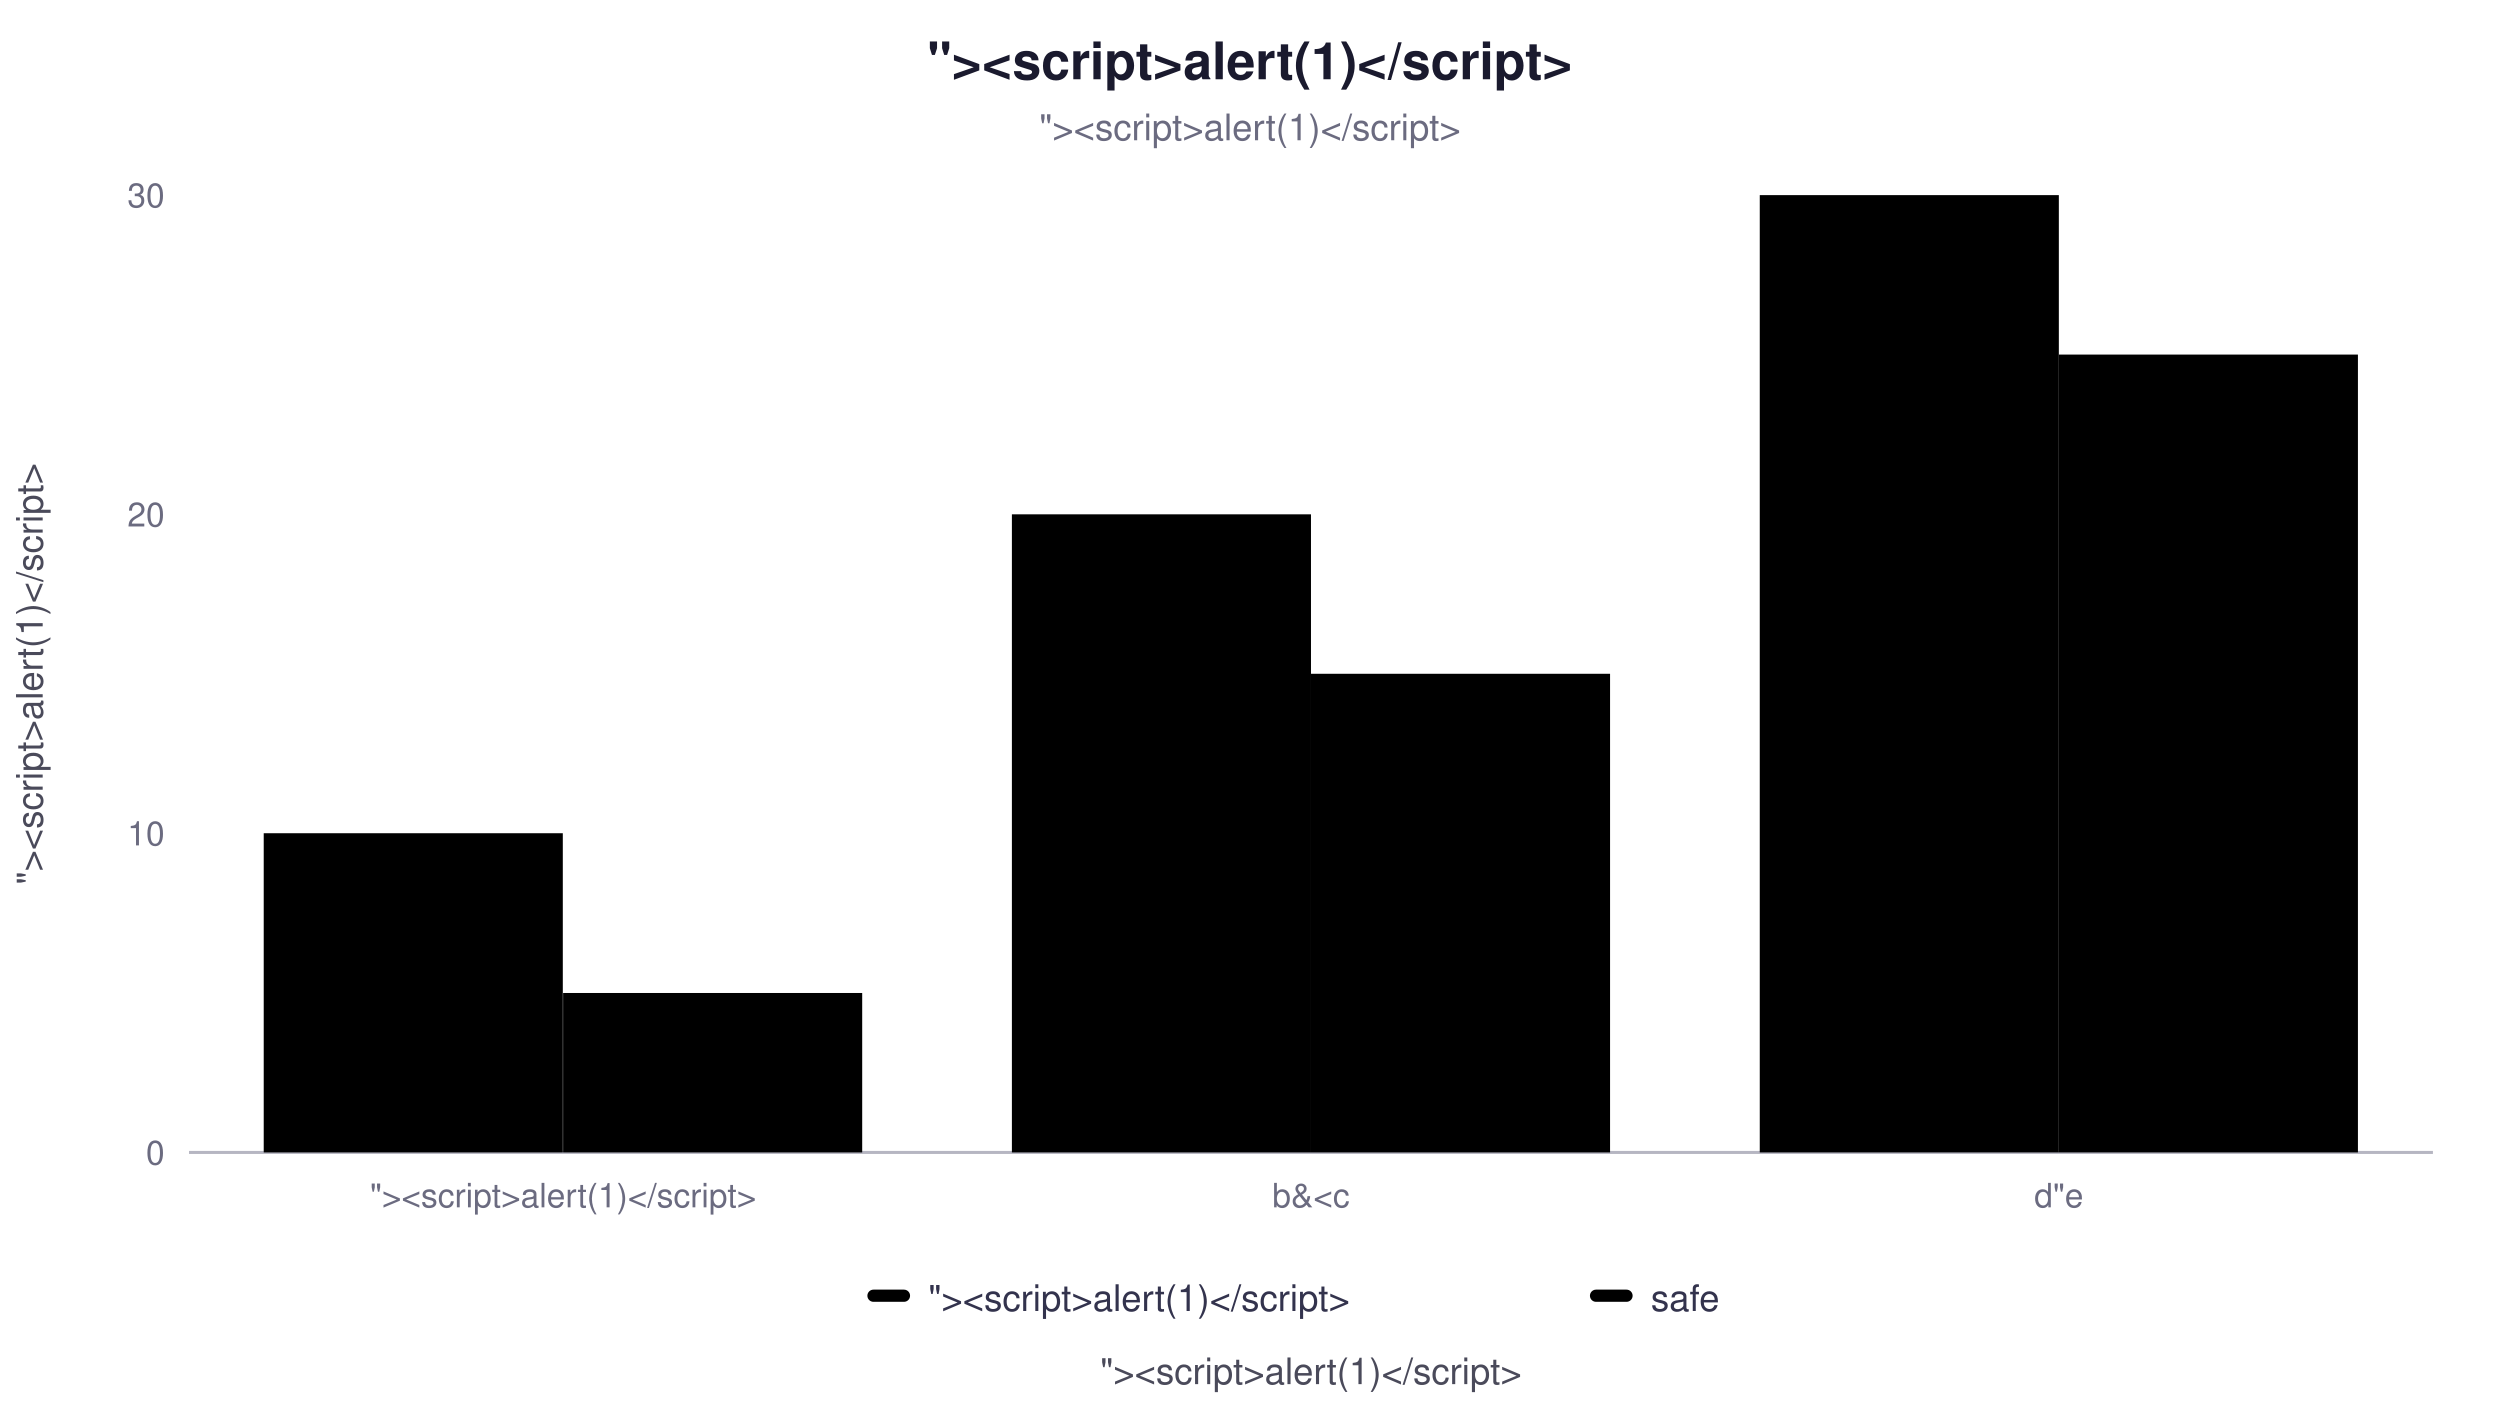
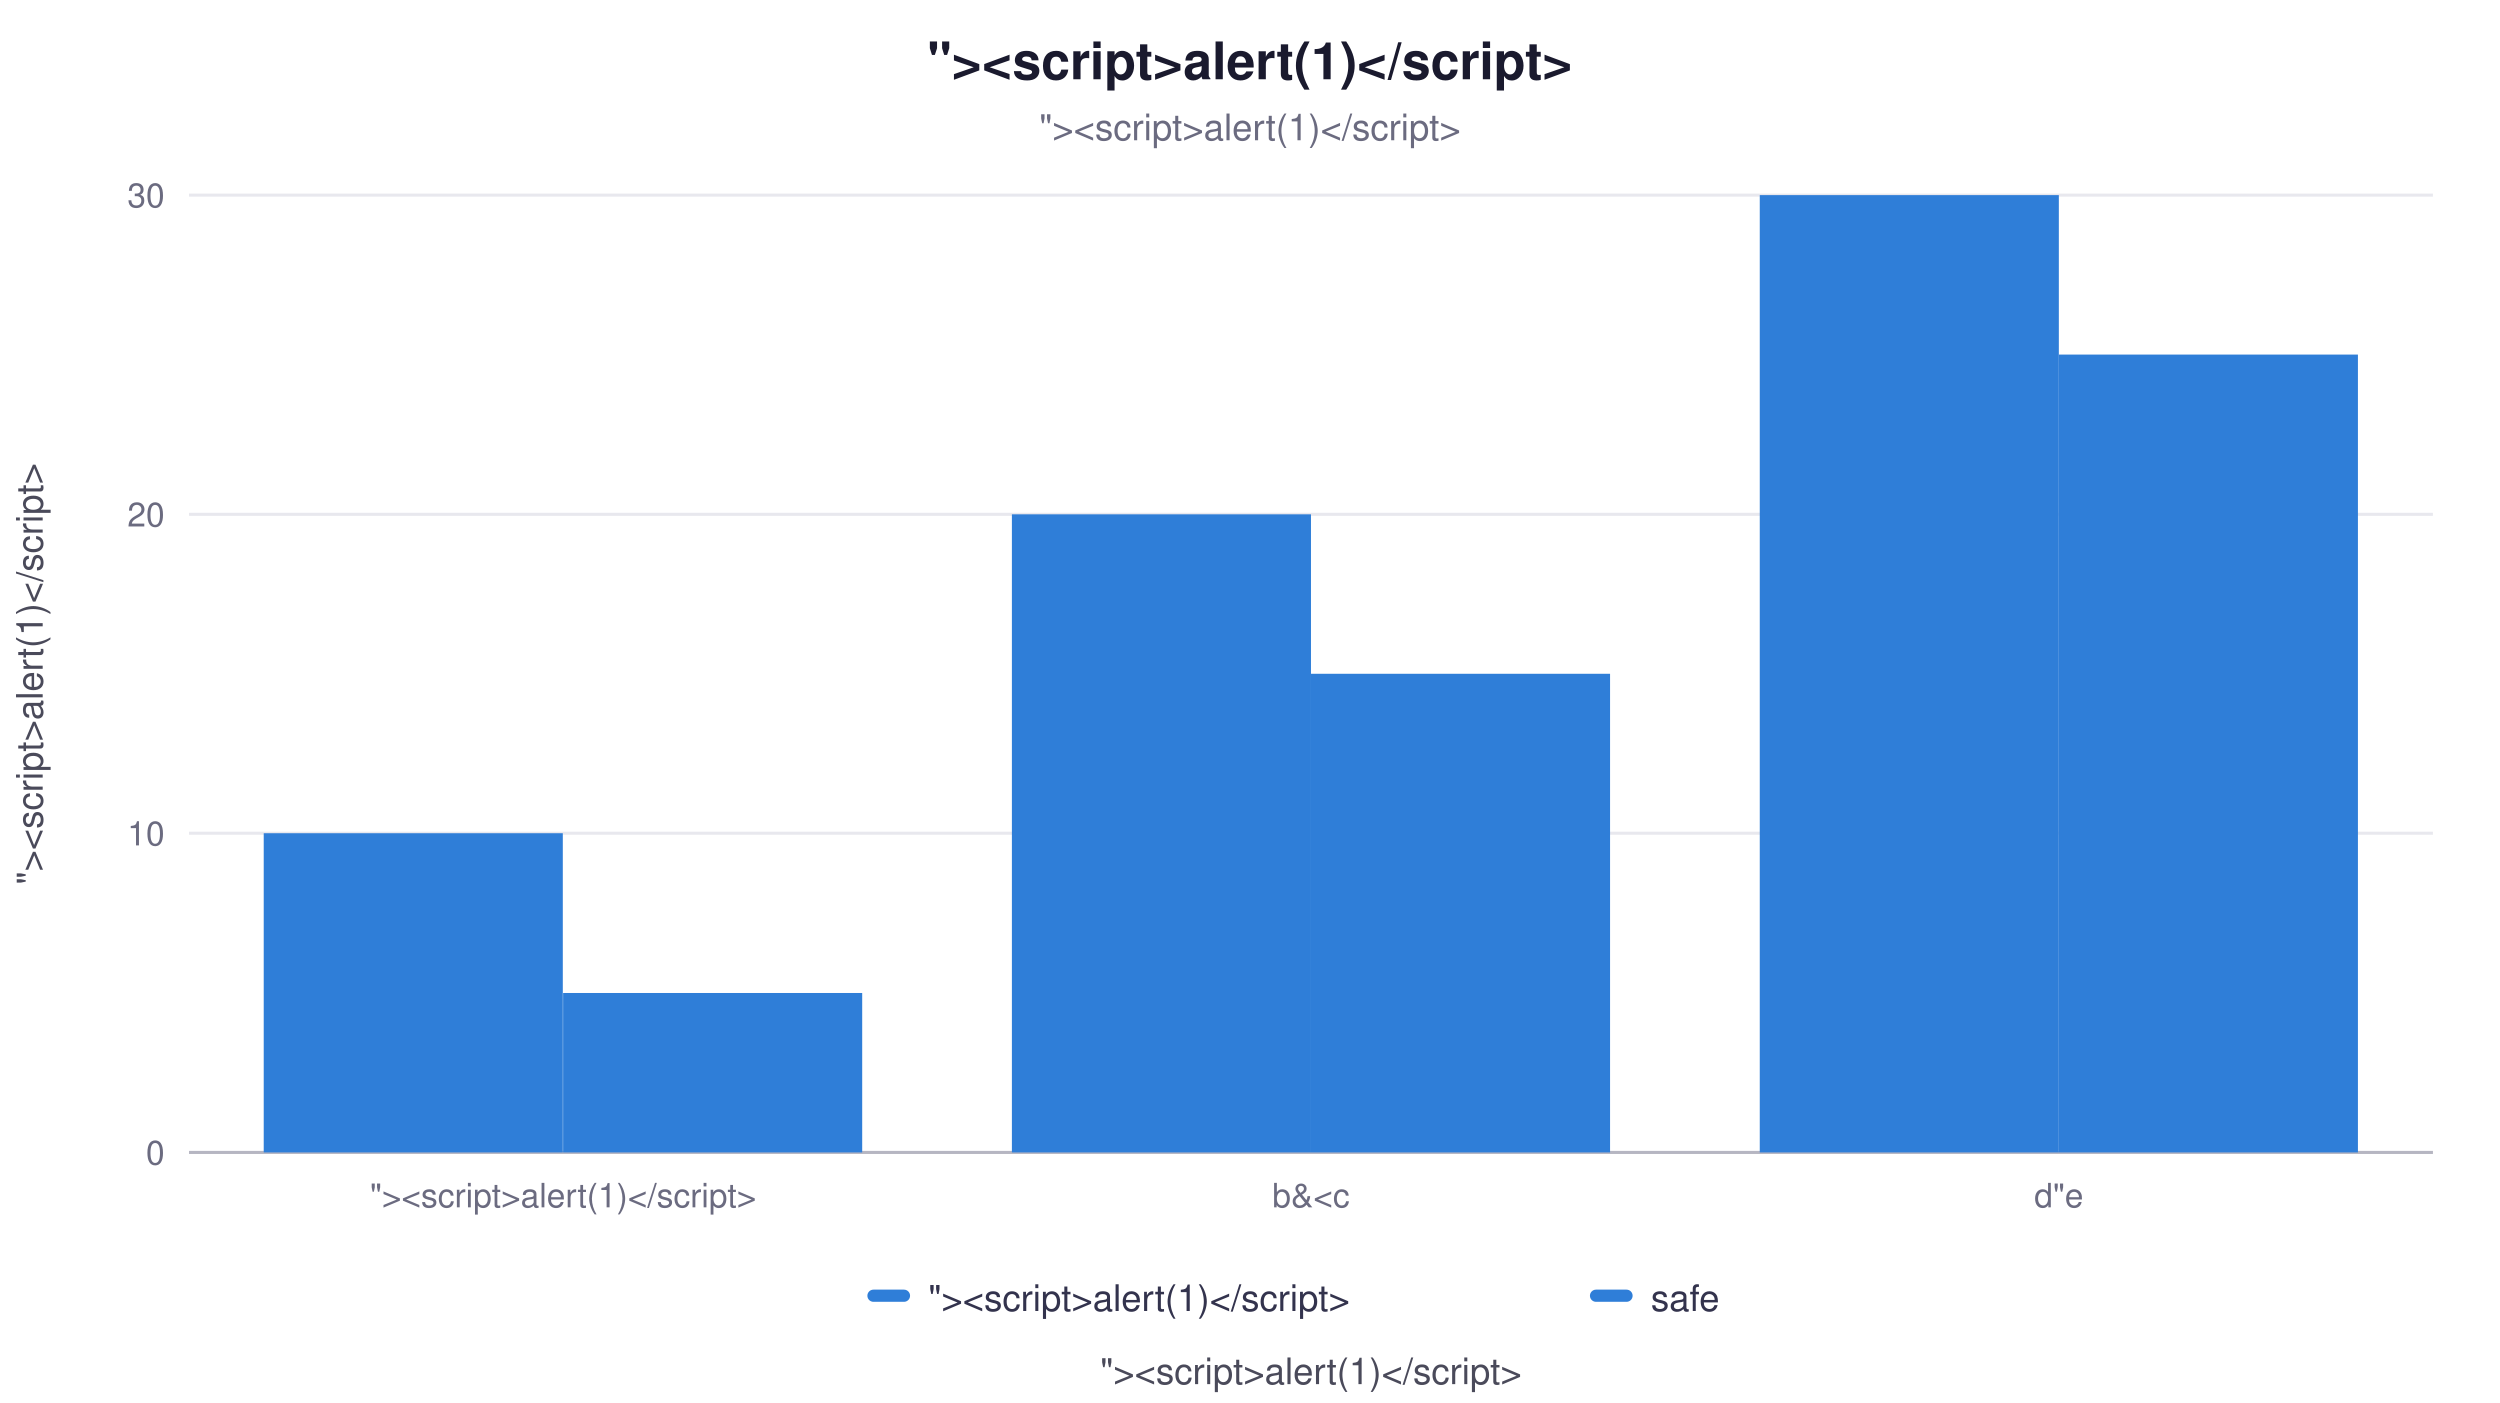
<svg xmlns="http://www.w3.org/2000/svg" class="sc-chart" role="img" aria-label="&quot;&gt;&lt;script&gt;alert(1)&lt;/script&gt;. Column chart with 2 series: &quot;&gt;&lt;script&gt;alert(1)&lt;/script&gt;, safe. Categories from &quot;&gt;&lt;script&gt;alert(1)&lt;/script&gt; to d&quot;e." width="820" height="460" viewBox="0 0 820 460" font-family="Segoe UI, Helvetica, Arial, sans-serif">
  <text class="sc-title" x="410.0" y="26" text-anchor="middle" font-size="17" font-weight="600" fill="#1a1a2e">"&gt;&lt;script&gt;alert(1)&lt;/script&gt;</text>
  <text class="sc-subtitle" x="410.0" y="46" text-anchor="middle" font-size="12" fill="#6b6b80">"&gt;&lt;script&gt;alert(1)&lt;/script&gt;</text>
  <g class="sc-axis sc-axis-y">
-     <line class="sc-gridline" x1="62.0" y1="378.0" x2="798.0" y2="378.0" stroke="&quot;&gt;&lt;script&gt;alert(1)&lt;/script&gt;" stroke-width="1" />
+     <line class="sc-gridline" x1="62.0" y1="378.0" x2="798.0" y2="378.0" stroke="#e8e8ee" stroke-width="1" />
    <text x="54.0" y="382.0" text-anchor="end" font-size="11" fill="#6b6b80">0</text>
-     <line class="sc-gridline" x1="62.0" y1="273.3" x2="798.0" y2="273.3" stroke="&quot;&gt;&lt;script&gt;alert(1)&lt;/script&gt;" stroke-width="1" />
+     <line class="sc-gridline" x1="62.0" y1="273.3" x2="798.0" y2="273.3" stroke="#e8e8ee" stroke-width="1" />
    <text x="54.0" y="277.3" text-anchor="end" font-size="11" fill="#6b6b80">10</text>
-     <line class="sc-gridline" x1="62.0" y1="168.7" x2="798.0" y2="168.7" stroke="&quot;&gt;&lt;script&gt;alert(1)&lt;/script&gt;" stroke-width="1" />
+     <line class="sc-gridline" x1="62.0" y1="168.7" x2="798.0" y2="168.7" stroke="#e8e8ee" stroke-width="1" />
    <text x="54.0" y="172.7" text-anchor="end" font-size="11" fill="#6b6b80">20</text>
-     <line class="sc-gridline" x1="62.0" y1="64.0" x2="798.0" y2="64.0" stroke="&quot;&gt;&lt;script&gt;alert(1)&lt;/script&gt;" stroke-width="1" />
+     <line class="sc-gridline" x1="62.0" y1="64.0" x2="798.0" y2="64.0" stroke="#e8e8ee" stroke-width="1" />
    <text x="54.0" y="68.0" text-anchor="end" font-size="11" fill="#6b6b80">30</text>
  </g>
  <line class="sc-axis-line" x1="62.0" y1="378.0" x2="798.0" y2="378.0" stroke="#b6b6c2" stroke-width="1" />
  <g class="sc-axis sc-axis-x">
    <text x="184.7" y="396.0" text-anchor="middle" font-size="11" fill="#6b6b80">"&gt;&lt;script&gt;alert(1)&lt;/script&gt;</text>
    <text x="430.0" y="396.0" text-anchor="middle" font-size="11" fill="#6b6b80">b&amp;&lt;c</text>
    <text x="675.3" y="396.0" text-anchor="middle" font-size="11" fill="#6b6b80">d"e</text>
  </g>
  <text x="430.0" y="454" text-anchor="middle" font-size="12" fill="#4a4a5a">"&gt;&lt;script&gt;alert(1)&lt;/script&gt;</text>
  <text x="14" y="221.0" text-anchor="middle" font-size="12" fill="#4a4a5a" transform="rotate(-90 14 221.0)">"&gt;&lt;script&gt;alert(1)&lt;/script&gt;</text>
  <line class="sc-crosshair" x1="0" y1="64.0" x2="0" y2="378.0" stroke="#c0c0cc" stroke-width="1" stroke-dasharray="4 3" style="display:none" />
  <g class="sc-series" data-series="0">
-     <rect class="sc-bar sc-point" data-series="0" data-series-name="&quot;&gt;&lt;script&gt;alert(1)&lt;/script&gt;" data-x="&quot;&gt;&lt;script&gt;alert(1)&lt;/script&gt;" data-y="10" data-color="&quot;&gt;&lt;script&gt;alert(1)&lt;/script&gt;" data-r="3.5" data-r-hover="6" cx="135.6" cy="273.3" x="86.5" y="273.3" width="98.1" height="104.7" fill="&quot;&gt;&lt;script&gt;alert(1)&lt;/script&gt;" />
-     <rect class="sc-bar sc-point" data-series="0" data-series-name="&quot;&gt;&lt;script&gt;alert(1)&lt;/script&gt;" data-x="b&amp;&lt;c" data-y="20" data-color="&quot;&gt;&lt;script&gt;alert(1)&lt;/script&gt;" data-r="3.5" data-r-hover="6" cx="380.9" cy="168.7" x="331.9" y="168.7" width="98.1" height="209.3" fill="&quot;&gt;&lt;script&gt;alert(1)&lt;/script&gt;" />
-     <rect class="sc-bar sc-point" data-series="0" data-series-name="&quot;&gt;&lt;script&gt;alert(1)&lt;/script&gt;" data-x="d&quot;e" data-y="30" data-color="&quot;&gt;&lt;script&gt;alert(1)&lt;/script&gt;" data-r="3.5" data-r-hover="6" cx="626.3" cy="64.0" x="577.2" y="64.0" width="98.1" height="314.0" fill="&quot;&gt;&lt;script&gt;alert(1)&lt;/script&gt;" />
+     <rect class="sc-bar sc-point" data-series="0" data-series-name="&quot;&gt;&lt;script&gt;alert(1)&lt;/script&gt;" data-x="&quot;&gt;&lt;script&gt;alert(1)&lt;/script&gt;" data-y="10" data-color="#2f7ed8" data-r="3.5" data-r-hover="6" cx="135.6" cy="273.3" x="86.5" y="273.3" width="98.1" height="104.7" fill="#2f7ed8" />
+     <rect class="sc-bar sc-point" data-series="0" data-series-name="&quot;&gt;&lt;script&gt;alert(1)&lt;/script&gt;" data-x="b&amp;&lt;c" data-y="20" data-color="#2f7ed8" data-r="3.5" data-r-hover="6" cx="380.9" cy="168.7" x="331.9" y="168.7" width="98.1" height="209.3" fill="#2f7ed8" />
+     <rect class="sc-bar sc-point" data-series="0" data-series-name="&quot;&gt;&lt;script&gt;alert(1)&lt;/script&gt;" data-x="d&quot;e" data-y="30" data-color="#2f7ed8" data-r="3.5" data-r-hover="6" cx="626.3" cy="64.0" x="577.2" y="64.0" width="98.1" height="314.0" fill="#2f7ed8" />
  </g>
  <g class="sc-series" data-series="1">
-     <rect class="sc-bar sc-point" data-series="1" data-series-name="safe" data-x="&quot;&gt;&lt;script&gt;alert(1)&lt;/script&gt;" data-y="5" data-color="&amp;quot;&amp;gt;&amp;lt;script&amp;gt;alert(1)&amp;lt;/script&amp;gt;" data-r="3.5" data-r-hover="6" cx="233.7" cy="325.7" x="184.7" y="325.7" width="98.1" height="52.3" fill="&amp;quot;&amp;gt;&amp;lt;script&amp;gt;alert(1)&amp;lt;/script&amp;gt;" />
-     <rect class="sc-bar sc-point" data-series="1" data-series-name="safe" data-x="b&amp;&lt;c" data-y="15" data-color="&amp;quot;&amp;gt;&amp;lt;script&amp;gt;alert(1)&amp;lt;/script&amp;gt;" data-r="3.5" data-r-hover="6" cx="479.1" cy="221.0" x="430.0" y="221.0" width="98.1" height="157.0" fill="&amp;quot;&amp;gt;&amp;lt;script&amp;gt;alert(1)&amp;lt;/script&amp;gt;" />
-     <rect class="sc-bar sc-point" data-series="1" data-series-name="safe" data-x="d&quot;e" data-y="25" data-color="&amp;quot;&amp;gt;&amp;lt;script&amp;gt;alert(1)&amp;lt;/script&amp;gt;" data-r="3.5" data-r-hover="6" cx="724.4" cy="116.3" x="675.3" y="116.3" width="98.1" height="261.7" fill="&amp;quot;&amp;gt;&amp;lt;script&amp;gt;alert(1)&amp;lt;/script&amp;gt;" />
+     <rect class="sc-bar sc-point" data-series="1" data-series-name="safe" data-x="&quot;&gt;&lt;script&gt;alert(1)&lt;/script&gt;" data-y="5" data-color="#2f7ed8" data-r="3.5" data-r-hover="6" cx="233.7" cy="325.7" x="184.7" y="325.7" width="98.1" height="52.3" fill="#2f7ed8" />
+     <rect class="sc-bar sc-point" data-series="1" data-series-name="safe" data-x="b&amp;&lt;c" data-y="15" data-color="#2f7ed8" data-r="3.5" data-r-hover="6" cx="479.1" cy="221.0" x="430.0" y="221.0" width="98.1" height="157.0" fill="#2f7ed8" />
+     <rect class="sc-bar sc-point" data-series="1" data-series-name="safe" data-x="d&quot;e" data-y="25" data-color="#2f7ed8" data-r="3.5" data-r-hover="6" cx="724.4" cy="116.3" x="675.3" y="116.3" width="98.1" height="261.7" fill="#2f7ed8" />
  </g>
  <g class="sc-legend">
    <g class="sc-legend-item" data-series="0">
-       <rect x="284.5" y="423.0" width="14" height="4" rx="2" fill="&quot;&gt;&lt;script&gt;alert(1)&lt;/script&gt;" />
+       <rect x="284.5" y="423.0" width="14" height="4" rx="2" fill="#2f7ed8" />
      <text x="304.5" y="430.0" font-size="12" fill="#33334d">"&gt;&lt;script&gt;alert(1)&lt;/script&gt;</text>
    </g>
    <g class="sc-legend-item" data-series="1">
-       <rect x="521.5" y="423.0" width="14" height="4" rx="2" fill="&amp;quot;&amp;gt;&amp;lt;script&amp;gt;alert(1)&amp;lt;/script&amp;gt;" />
+       <rect x="521.5" y="423.0" width="14" height="4" rx="2" fill="#2f7ed8" />
      <text x="541.5" y="430.0" font-size="12" fill="#33334d">safe</text>
    </g>
  </g>
</svg>
